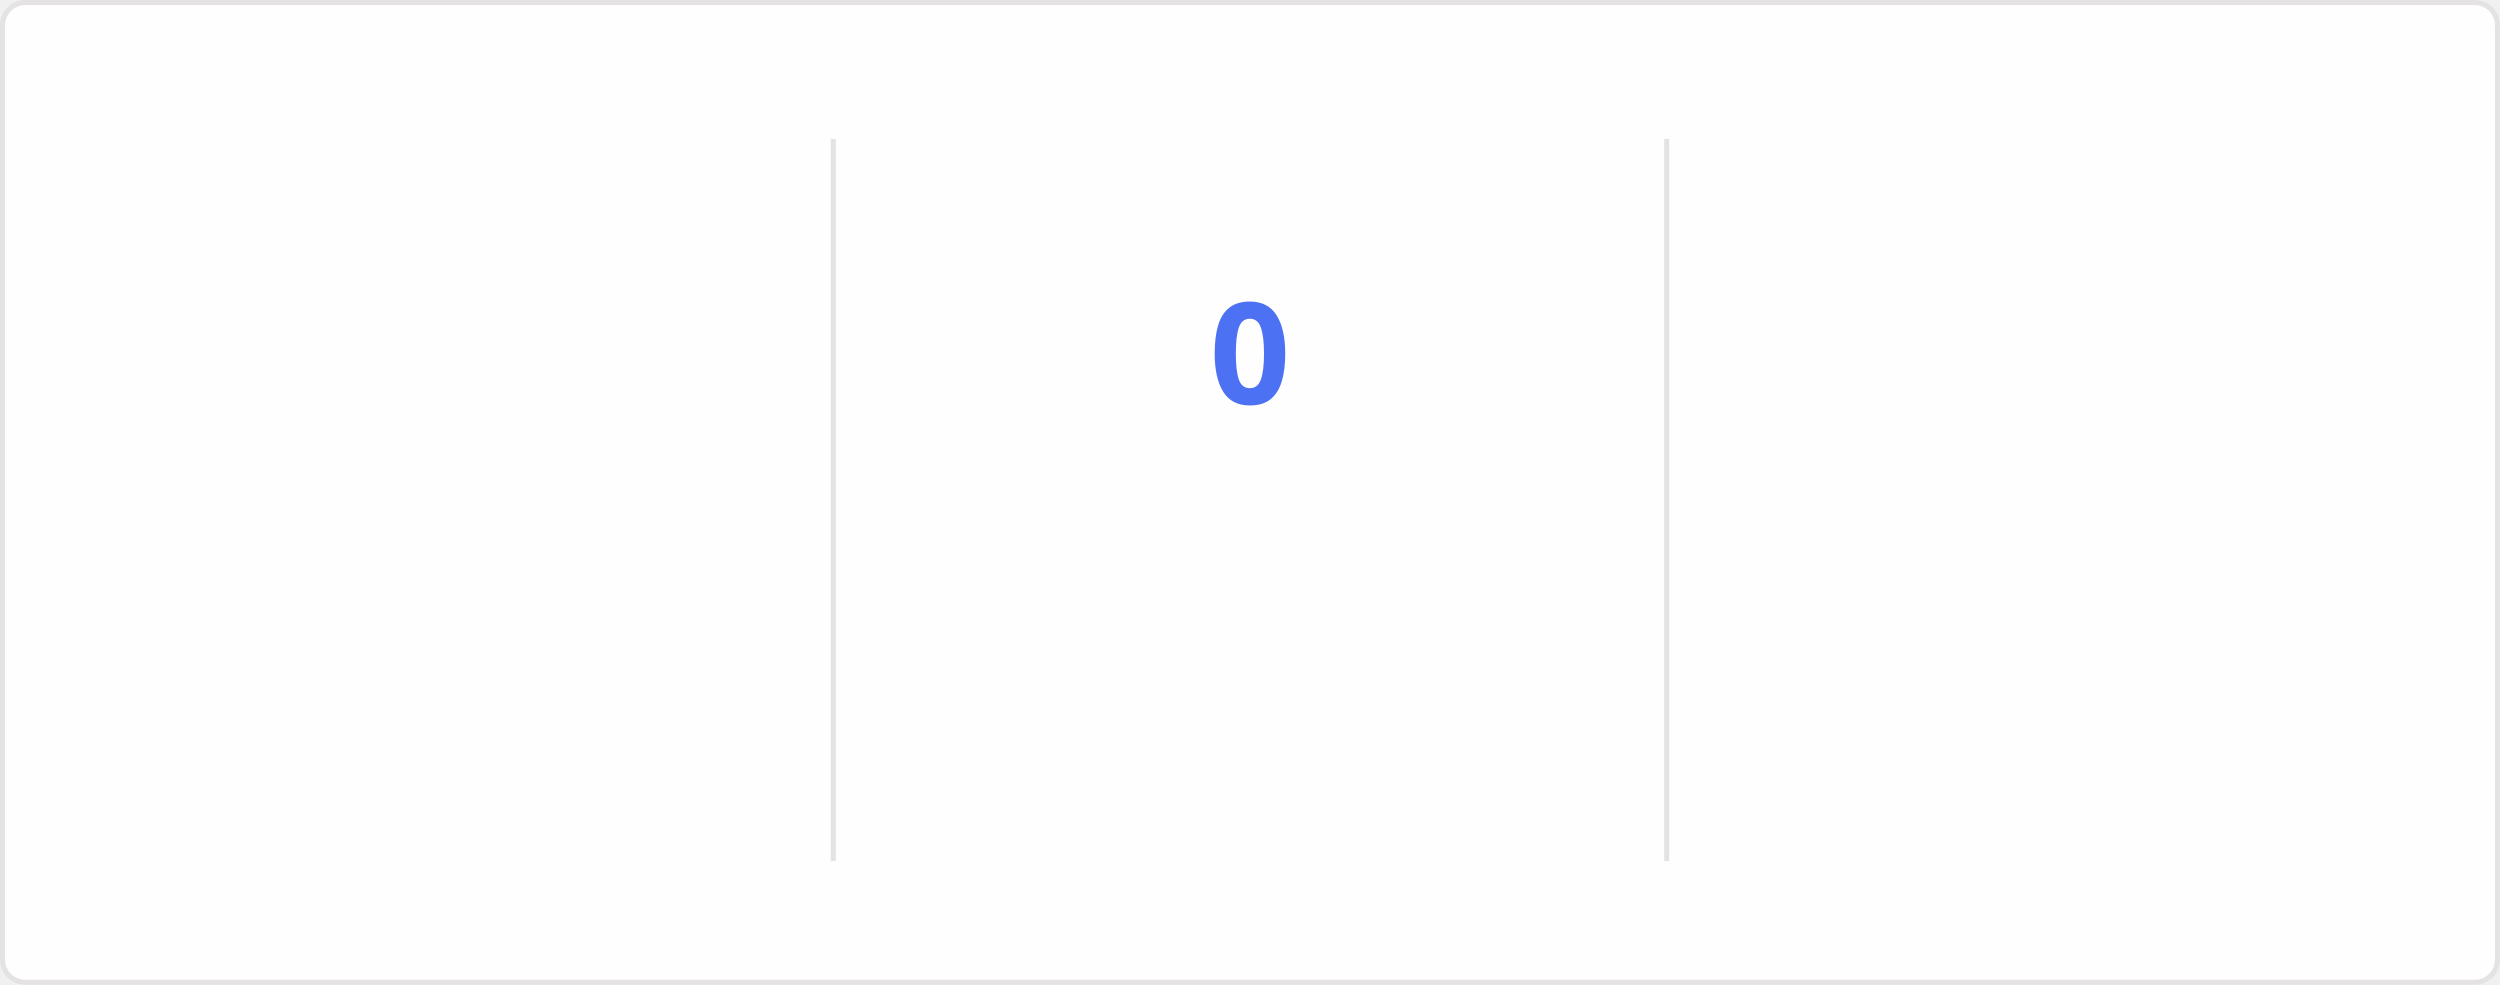
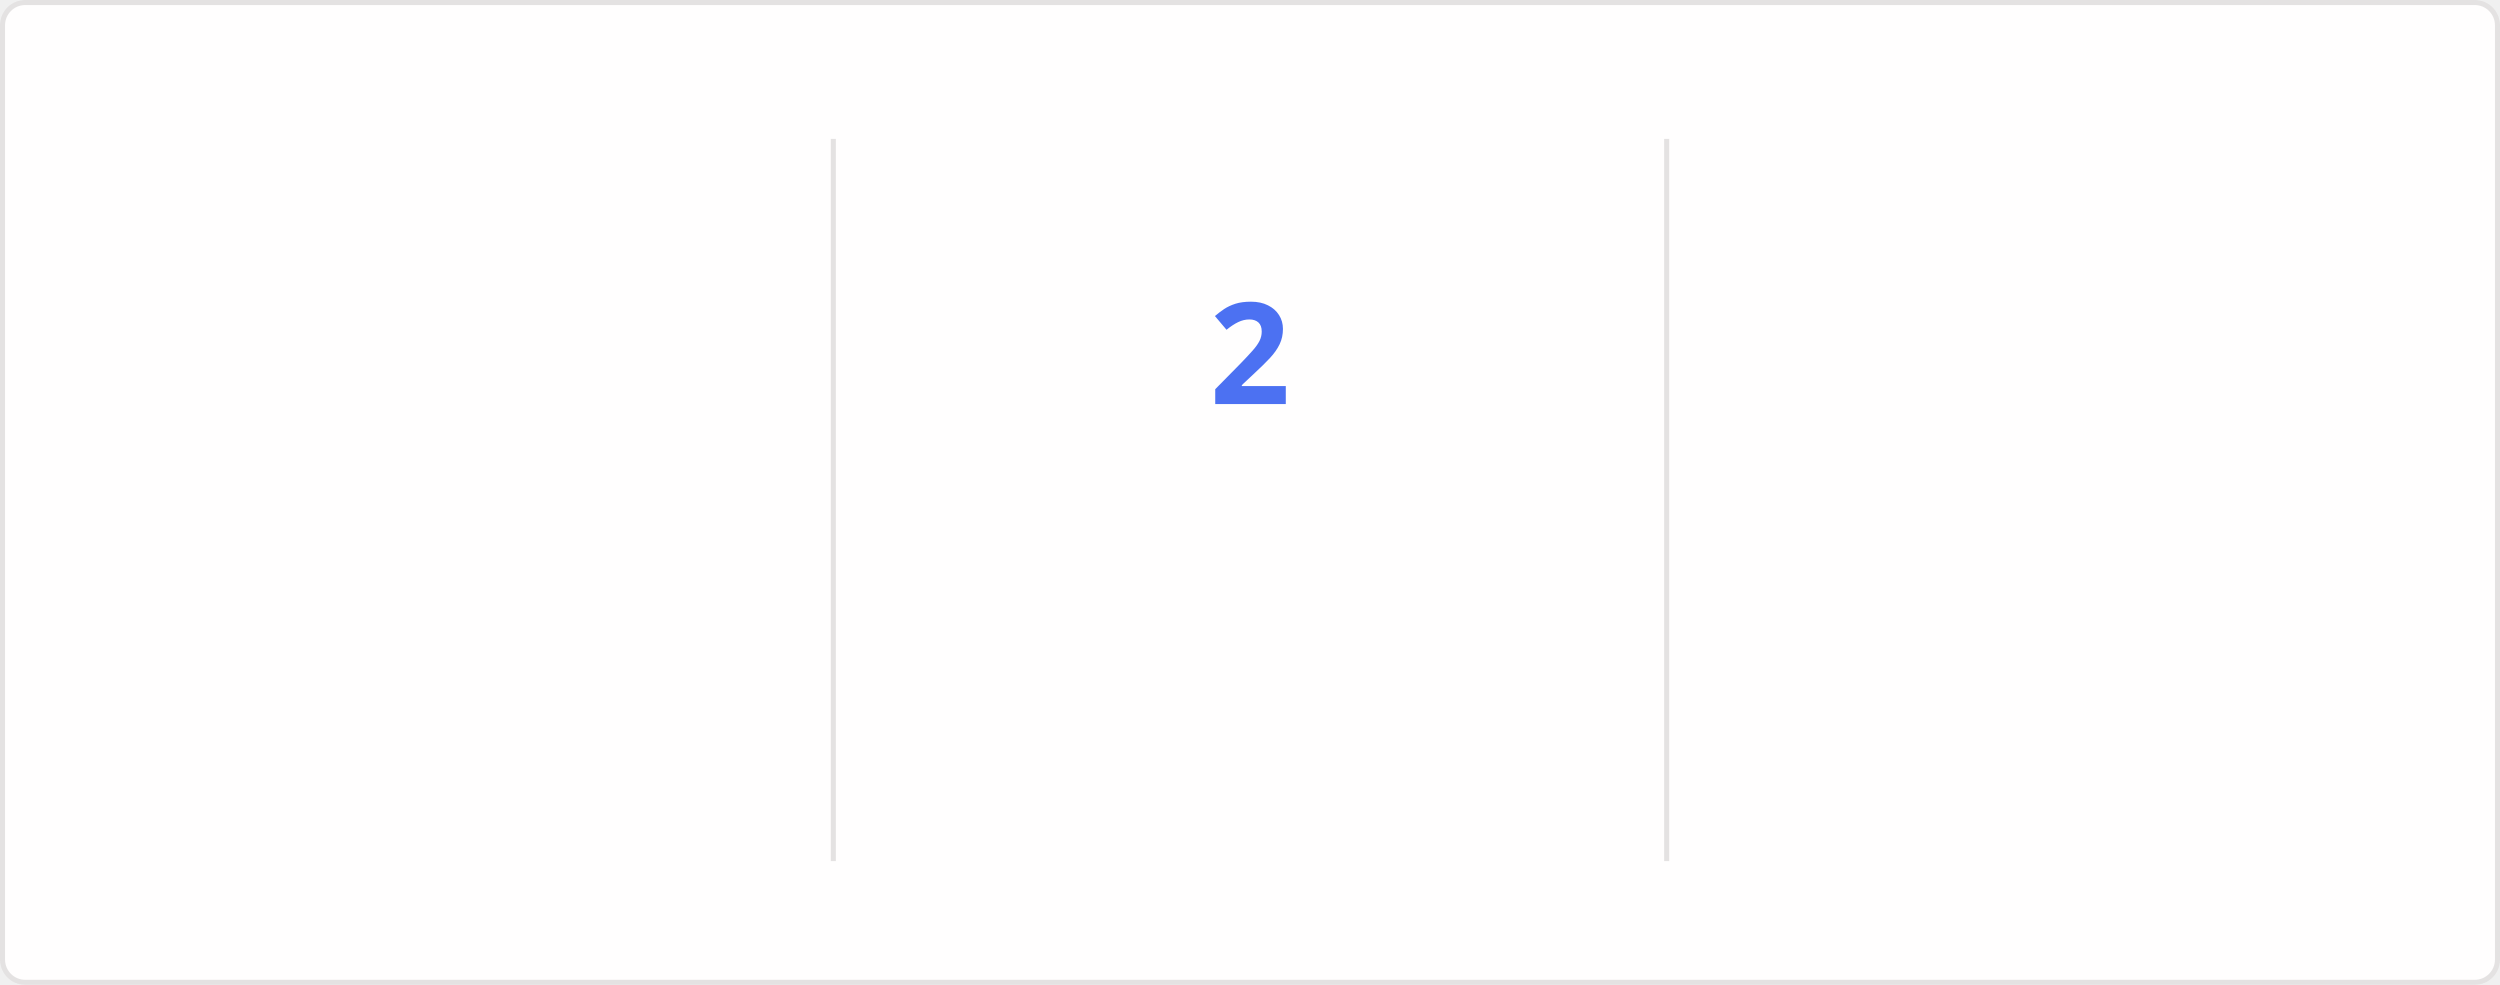
<svg xmlns="http://www.w3.org/2000/svg" style="isolation: isolate" viewBox="0 0 495 195" width="495px" height="195px" direction="ltr">
  <style>
    @keyframes currstreak {
      0% { font-size: 3px; opacity: 0.2; }
      80% { font-size: 34px; opacity: 1; }
      100% { font-size: 28px; opacity: 1; }
    }
    @keyframes fadein {
      0% { opacity: 0; }
      100% { opacity: 1; }
    }
    .big-number {
      font-family: "Segoe UI", Ubuntu, sans-serif;
      font-weight: 700;
      font-size: 28px;
      fill: #2f80ed;
    }
    .label {
      font-family: "Segoe UI", Ubuntu, sans-serif;
      font-weight: 400;
      font-size: 14px;
      fill: #2f80ed;
    }
    .range-text {
      font-family: "Segoe UI", Ubuntu, sans-serif;
      font-weight: 400;
      font-size: 12px;
      fill: #434d58;
    }
    .current-streak-num {
      font-family: "Segoe UI", Ubuntu, sans-serif;
      font-weight: 700;
      font-size: 28px;
      fill: #4c71f2;
    }</style>
  <defs>
    <clipPath id="outer_rectangle">
      <rect width="495" height="195" rx="4.5" />
    </clipPath>
    <mask id="mask_out_ring_behind_fire">
      <rect width="495" height="195" fill="white" />
      <ellipse id="mask-ellipse" cx="247.5" cy="32" rx="13" ry="18" fill="black" />
    </mask>
  </defs>
  <g clip-path="url(#outer_rectangle)">
    <g style="isolation: isolate">
      <rect fill="#fffefe" rx="4.5" x="0.5" y="0.5" width="494" height="194" stroke="#e4e2e2" />
    </g>
    <g style="isolation: isolate">
      <line x1="165" y1="28" x2="165" y2="170" vector-effect="non-scaling-stroke" stroke-width="1" stroke="#e4e2e2" stroke-linejoin="miter" stroke-linecap="square" stroke-miterlimit="3" />
      <line x1="330" y1="28" x2="330" y2="170" vector-effect="non-scaling-stroke" stroke-width="1" stroke="#e4e2e2" stroke-linejoin="miter" stroke-linecap="square" stroke-miterlimit="3" />
    </g>
    <g style="isolation: isolate">
      <g transform="translate(82.5, 48)">
        <text x="0" y="32" stroke-width="0" text-anchor="middle" class="big-number" style="opacity: 0; animation: fadein 0.5s linear forwards 0.6s">
            3.5K
          </text>
      </g>
      <g transform="translate(82.5, 84)">
        <text x="0" y="32" stroke-width="0" text-anchor="middle" class="label" style="opacity: 0; animation: fadein 0.5s linear forwards 0.7s">
            Total Contributions
          </text>
      </g>
      <g transform="translate(82.5, 114)">
        <text x="0" y="32" stroke-width="0" text-anchor="middle" class="range-text" style="opacity: 0; animation: fadein 0.5s linear forwards 0.8s">
            Sep 14 - Present
          </text>
      </g>
    </g>
    <g style="isolation: isolate">
      <g mask="url(#mask_out_ring_behind_fire)">
        <circle cx="247.5" cy="71" r="40" fill="none" stroke="#2f80ed" stroke-width="5" style="opacity: 0; animation: fadein 0.5s linear forwards 0.4s" />
      </g>
      <g transform="translate(247.5, 19.5)" stroke-opacity="0" style="opacity: 0; animation: fadein 0.5s linear forwards 0.6s">
        <path d="M -12 -0.5 L 15 -0.5 L 15 23.5 L -12 23.5 L -12 -0.5 Z" fill="none" />
        <path d="M 1.5 0.67 C 1.5 0.67 2.24 3.32 2.24 5.47 C 2.24 7.53 0.89 9.2 -1.17 9.2 C -3.23 9.2 -4.79 7.53 -4.79 5.47 L -4.76 5.11 C -6.78 7.51 -8 10.62 -8 13.99 C -8 18.41 -4.42 22 0 22 C 4.42 22 8 18.41 8 13.99 C 8 8.6 5.41 3.79 1.5 0.67 Z M -0.29 19 C -2.07 19 -3.51 17.6 -3.51 15.86 C -3.51 14.24 -2.46 13.1 -0.7 12.74 C 1.07 12.38 2.9 11.53 3.92 10.16 C 4.31 11.45 4.51 12.81 4.51 14.2 C 4.51 16.85 2.36 19 -0.29 19 Z" fill="#2f80ed" stroke-opacity="0" />
      </g>
      <g transform="translate(247.5, 48)">
        <text x="0" y="32" stroke-width="0" text-anchor="middle" class="current-streak-num" style="animation: currstreak 0.6s linear forwards">
-             0
+             2
          </text>
      </g>
      <g transform="translate(247.5, 108)">
        <text x="0" y="32" stroke-width="0" text-anchor="middle" class="label" style="opacity: 0; animation: fadein 0.5s linear forwards 0.9s">
            Current Streak
          </text>
      </g>
      <g transform="translate(247.5, 145)">
        <text x="0" y="21" stroke-width="0" text-anchor="middle" class="range-text" style="opacity: 0; animation: fadein 0.5s linear forwards 0.9s">
-             0 days
+             Sep 12 - Sep 13
          </text>
      </g>
    </g>
    <g style="isolation: isolate">
      <g transform="translate(412.5, 48)">
        <text x="0" y="32" stroke-width="0" text-anchor="middle" class="big-number" style="opacity: 0; animation: fadein 0.5s linear forwards 1.2s">
            27
          </text>
      </g>
      <g transform="translate(412.5, 84)">
        <text x="0" y="32" stroke-width="0" text-anchor="middle" class="label" style="opacity: 0; animation: fadein 0.5s linear forwards 1.3s">
            Longest Streak
          </text>
      </g>
      <g transform="translate(412.5, 114)">
        <text x="0" y="32" stroke-width="0" text-anchor="middle" class="range-text" style="opacity: 0; animation: fadein 0.5s linear forwards 1.4s">
            Jul 27 - Aug 22
          </text>
      </g>
    </g>
  </g>
</svg>
